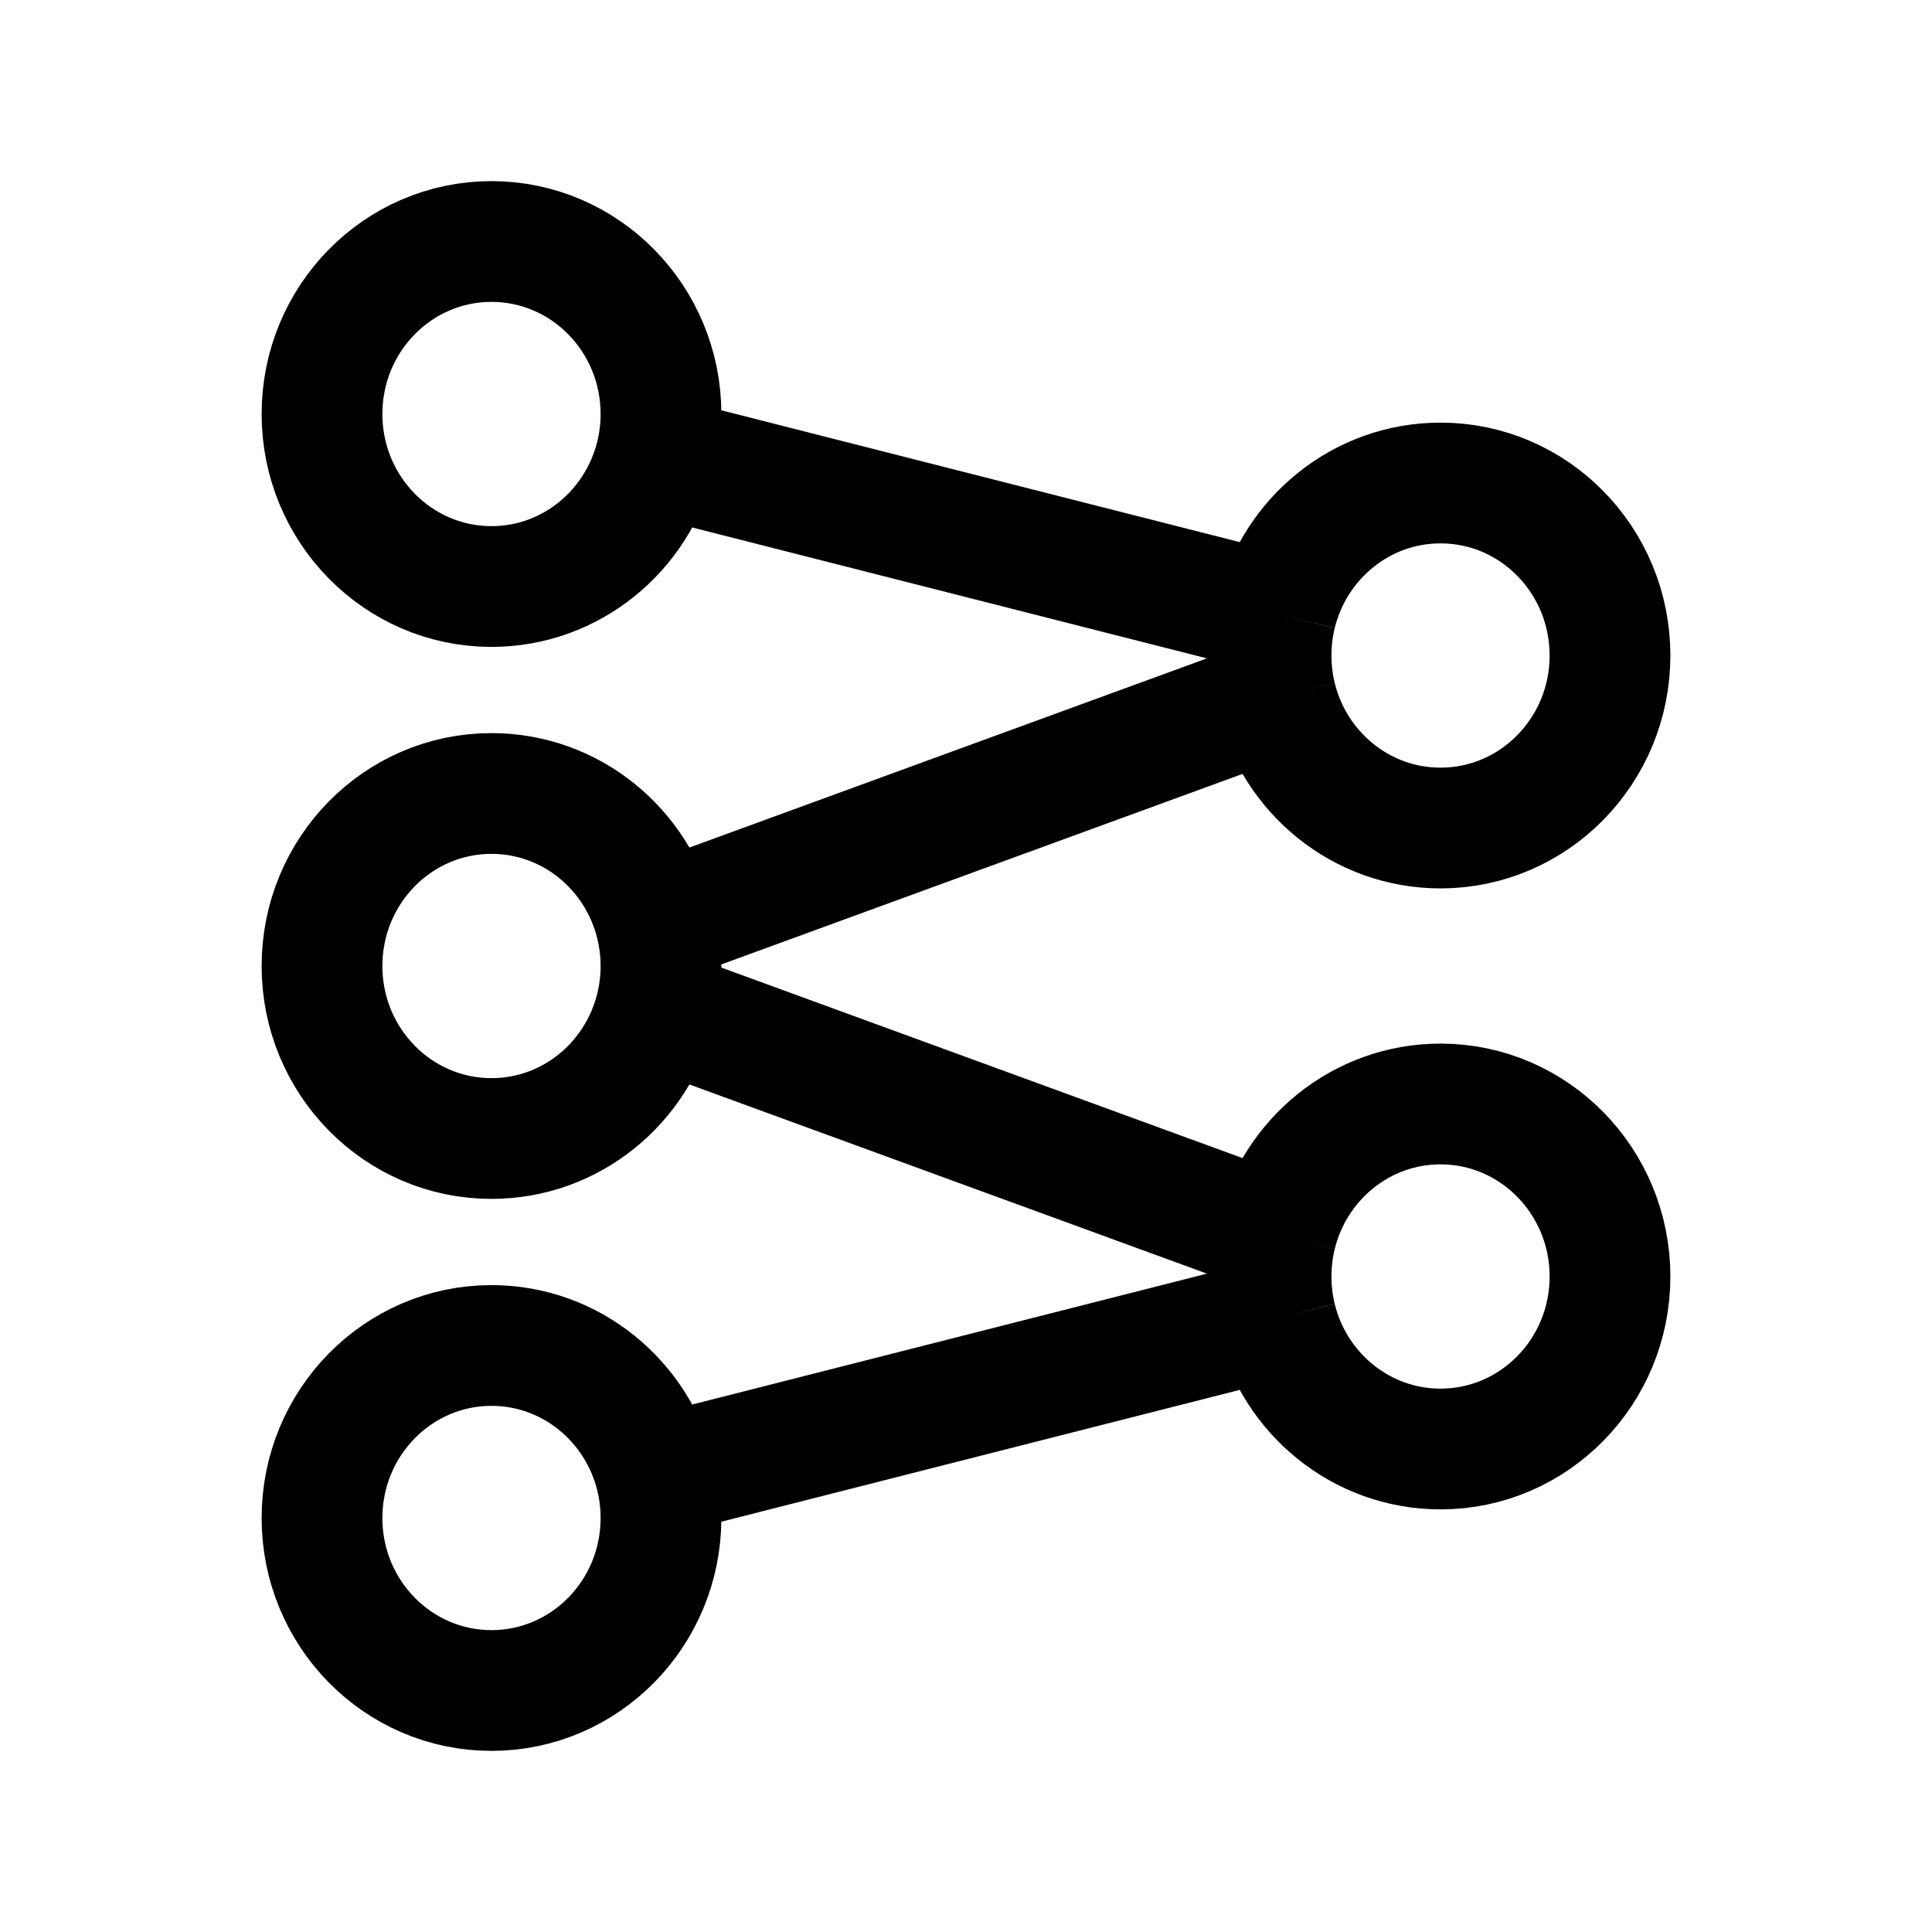
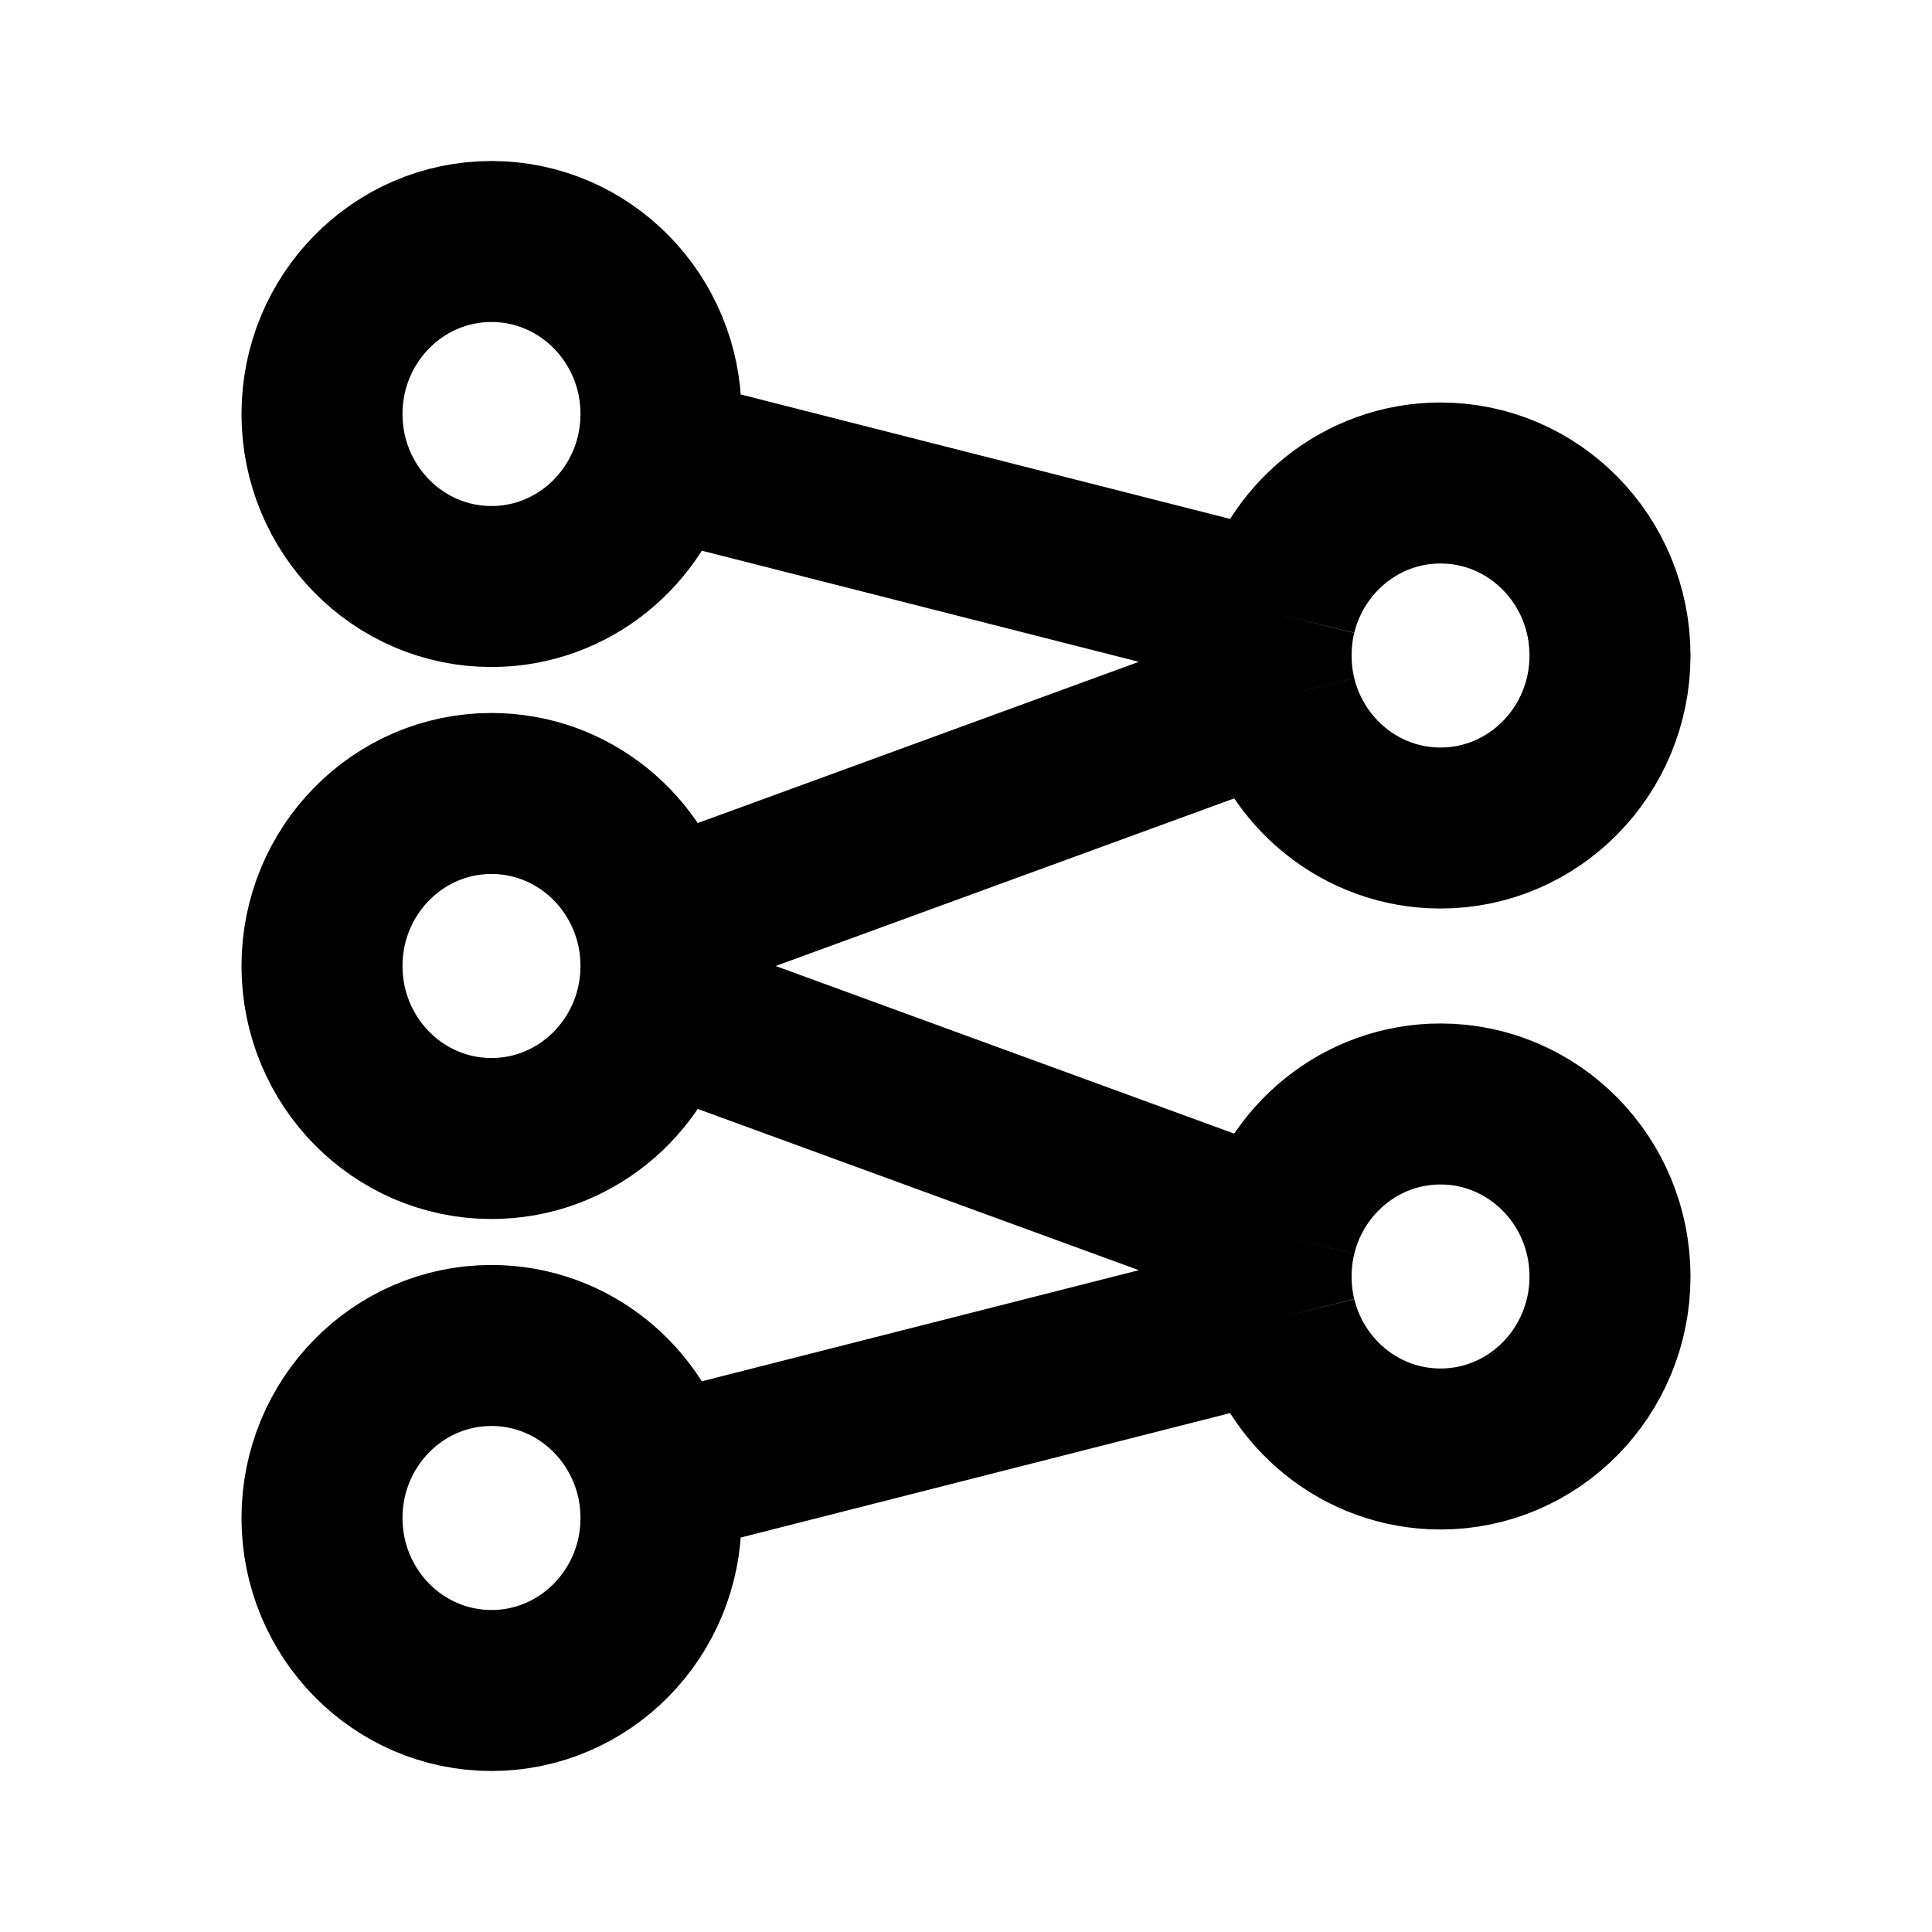
<svg xmlns="http://www.w3.org/2000/svg" width="24" height="24" viewBox="0 0 24 24" fill="none">
-   <path d="M8.148 5.664C8.189 5.497 8.211 5.322 8.211 5.143C8.211 3.959 7.268 3 6.105 3C4.943 3 4 3.959 4 5.143C4 6.326 4.943 7.286 6.105 7.286C7.092 7.286 7.919 6.595 8.148 5.664ZM8.148 5.664L15.852 7.623M15.852 7.623C15.811 7.789 15.79 7.963 15.79 8.143C15.79 8.322 15.811 8.496 15.852 8.663M15.852 7.623C16.08 6.691 16.908 6 17.895 6C19.057 6 20 6.959 20 8.143C20 9.326 19.057 10.286 17.895 10.286C16.908 10.286 16.08 9.595 15.852 8.663M15.852 8.663L8.148 11.479M8.148 11.479C7.919 10.547 7.092 9.857 6.105 9.857C4.943 9.857 4 10.816 4 12C4 13.184 4.943 14.143 6.105 14.143C7.092 14.143 7.919 13.453 8.148 12.521M8.148 11.479C8.189 11.646 8.211 11.82 8.211 12C8.211 12.18 8.189 12.354 8.148 12.521M8.148 12.521L15.852 15.337M15.852 15.337C15.811 15.504 15.79 15.678 15.79 15.857C15.79 16.037 15.811 16.211 15.852 16.377M15.852 15.337C16.08 14.405 16.908 13.714 17.895 13.714C19.057 13.714 20 14.674 20 15.857C20 17.041 19.057 18 17.895 18C16.908 18 16.08 17.309 15.852 16.377M15.852 16.377L8.148 18.336M8.148 18.336C7.919 17.405 7.092 16.714 6.105 16.714C4.943 16.714 4 17.674 4 18.857C4 20.041 4.943 21 6.105 21C7.268 21 8.211 20.041 8.211 18.857C8.211 18.677 8.189 18.503 8.148 18.336Z" stroke="currentColor" stroke-width="1.5" />
+   <path d="M8.148 5.664C8.189 5.497 8.211 5.322 8.211 5.143C8.211 3.959 7.268 3 6.105 3C4.943 3 4 3.959 4 5.143C4 6.326 4.943 7.286 6.105 7.286C7.092 7.286 7.919 6.595 8.148 5.664ZM8.148 5.664L15.852 7.623M15.852 7.623C15.811 7.789 15.79 7.963 15.79 8.143C15.79 8.322 15.811 8.496 15.852 8.663M15.852 7.623C16.08 6.691 16.908 6 17.895 6C19.057 6 20 6.959 20 8.143C20 9.326 19.057 10.286 17.895 10.286C16.908 10.286 16.08 9.595 15.852 8.663M15.852 8.663L8.148 11.479M8.148 11.479C7.919 10.547 7.092 9.857 6.105 9.857C4.943 9.857 4 10.816 4 12C4 13.184 4.943 14.143 6.105 14.143C7.092 14.143 7.919 13.453 8.148 12.521M8.148 11.479C8.189 11.646 8.211 11.82 8.211 12C8.211 12.18 8.189 12.354 8.148 12.521M8.148 12.521L15.852 15.337M15.852 15.337C15.811 15.504 15.79 15.678 15.79 15.857C15.79 16.037 15.811 16.211 15.852 16.377M15.852 15.337C16.08 14.405 16.908 13.714 17.895 13.714C19.057 13.714 20 14.674 20 15.857C20 17.041 19.057 18 17.895 18C16.908 18 16.08 17.309 15.852 16.377M15.852 16.377L8.148 18.336M8.148 18.336C7.919 17.405 7.092 16.714 6.105 16.714C4.943 16.714 4 17.674 4 18.857C4 20.041 4.943 21 6.105 21C7.268 21 8.211 20.041 8.211 18.857C8.211 18.677 8.189 18.503 8.148 18.336Z" stroke="currentColor" stroke-width="2" />
</svg>
